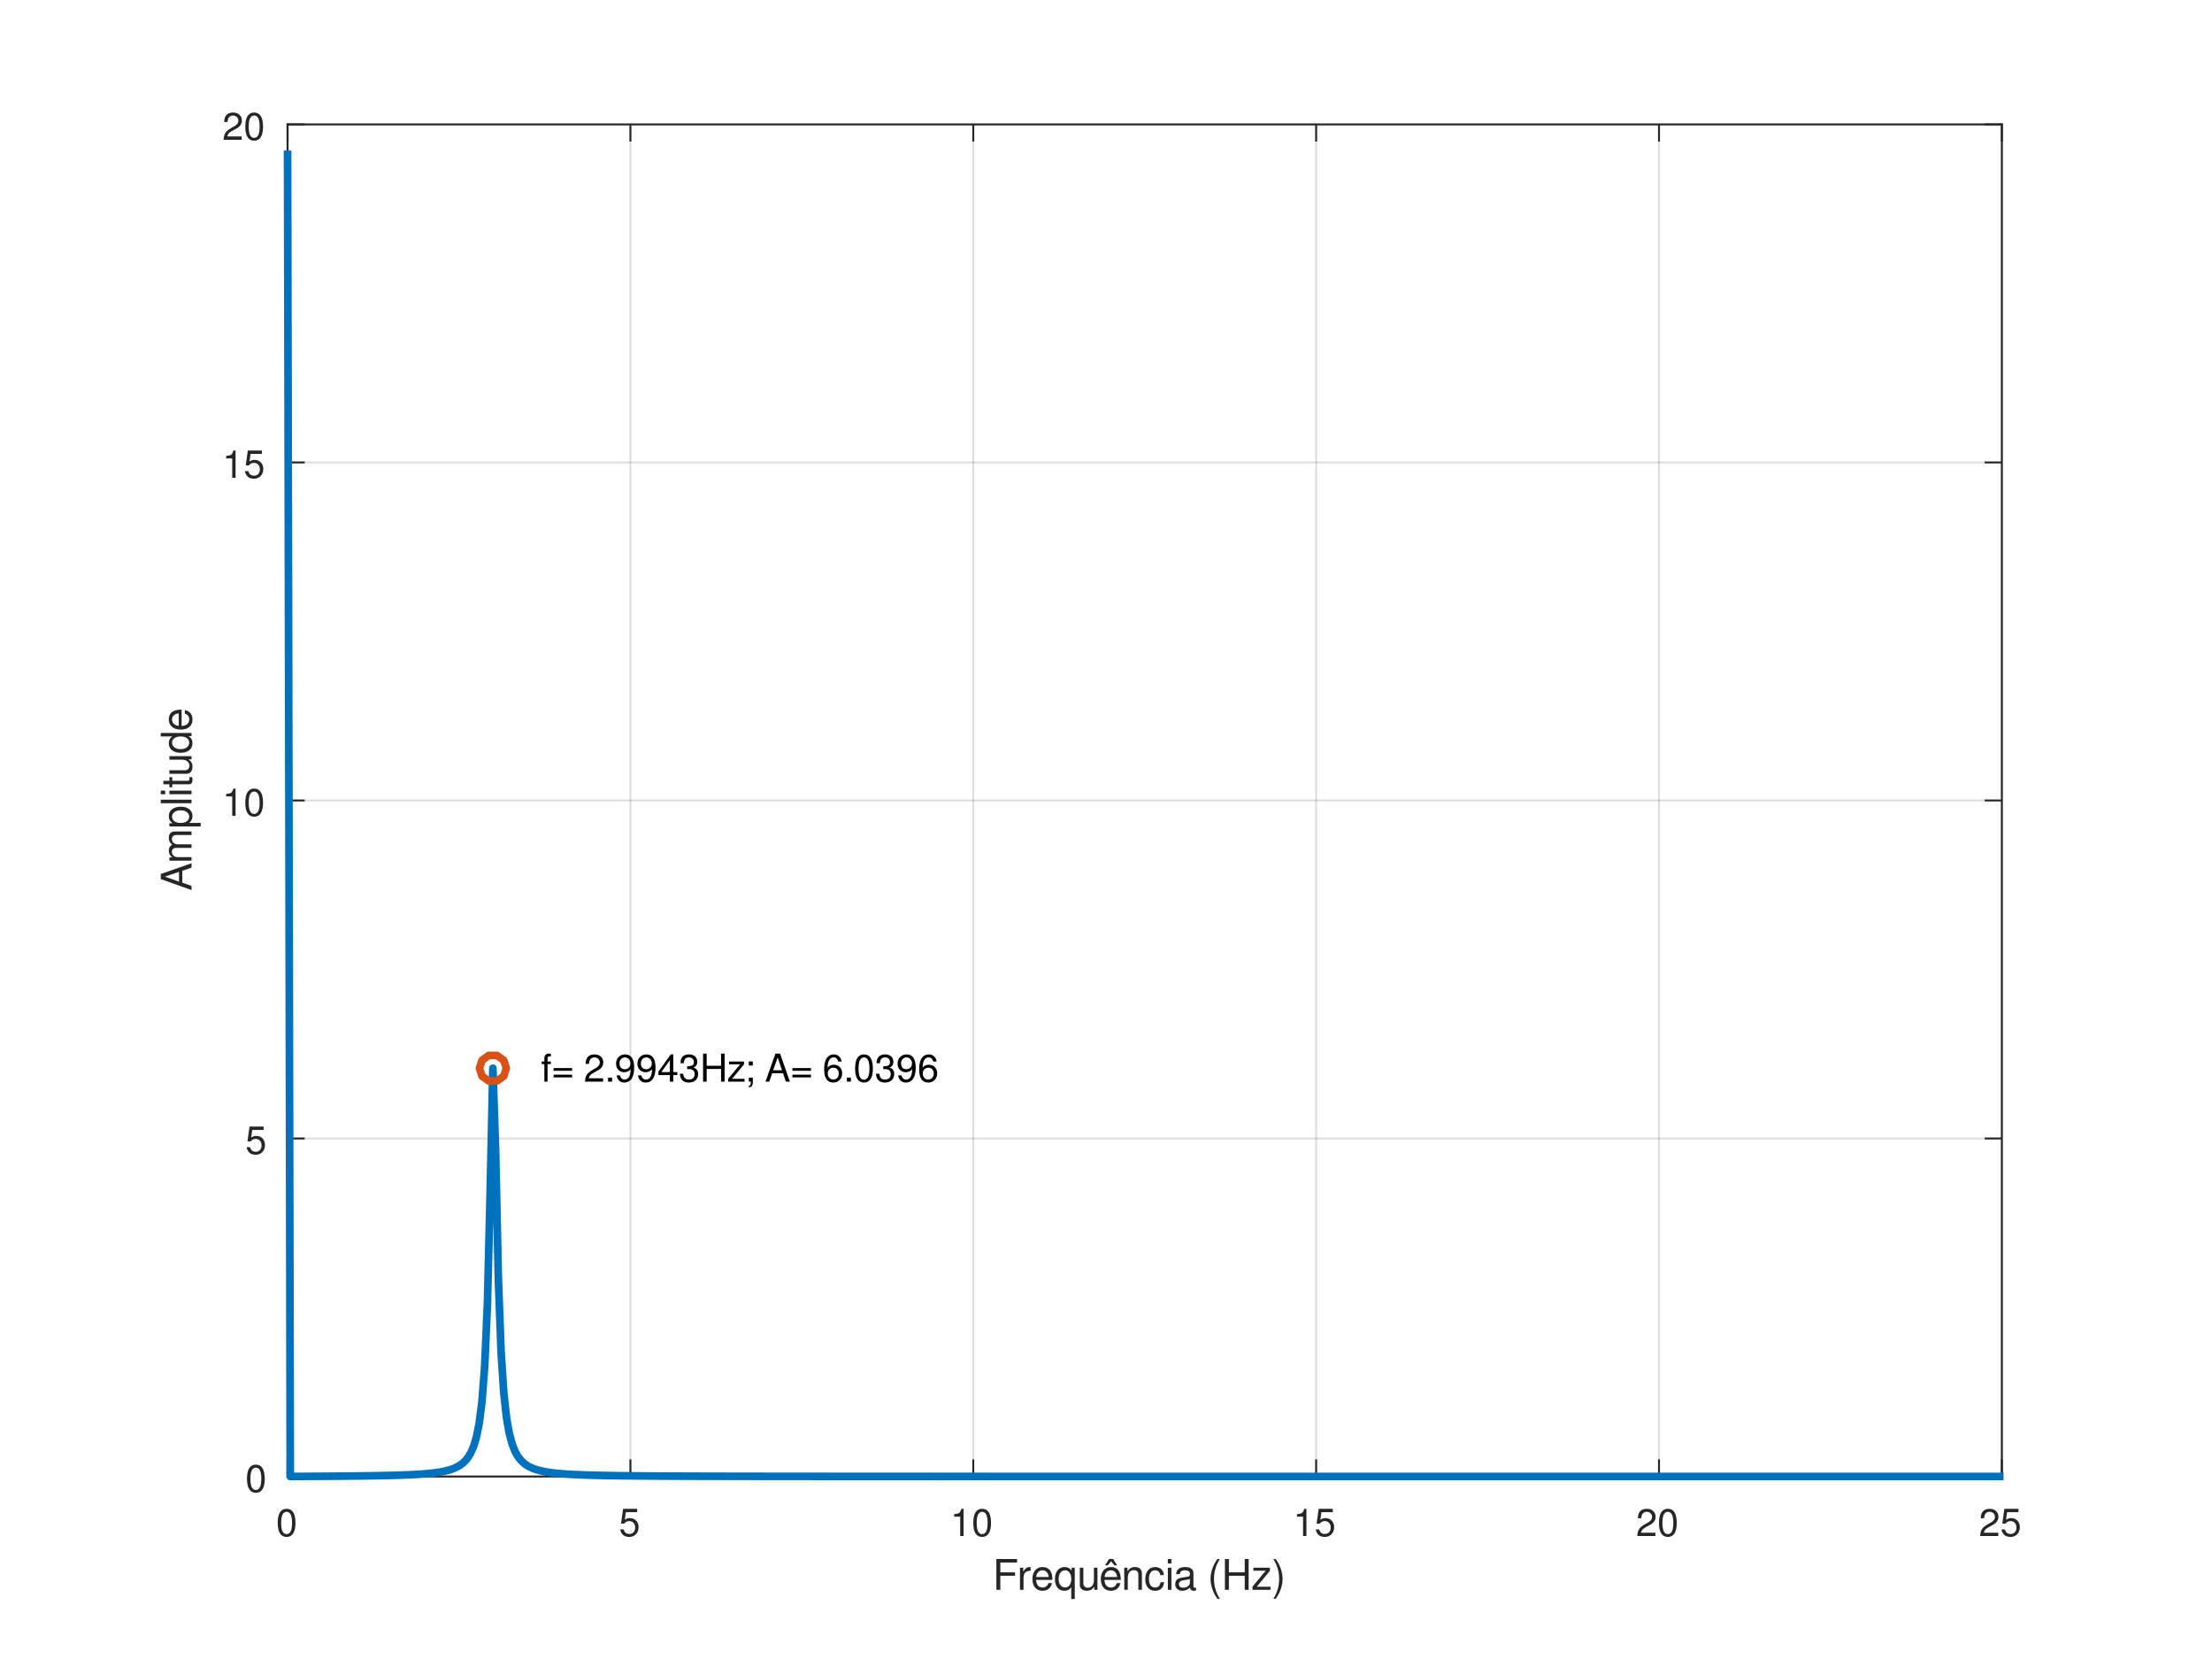
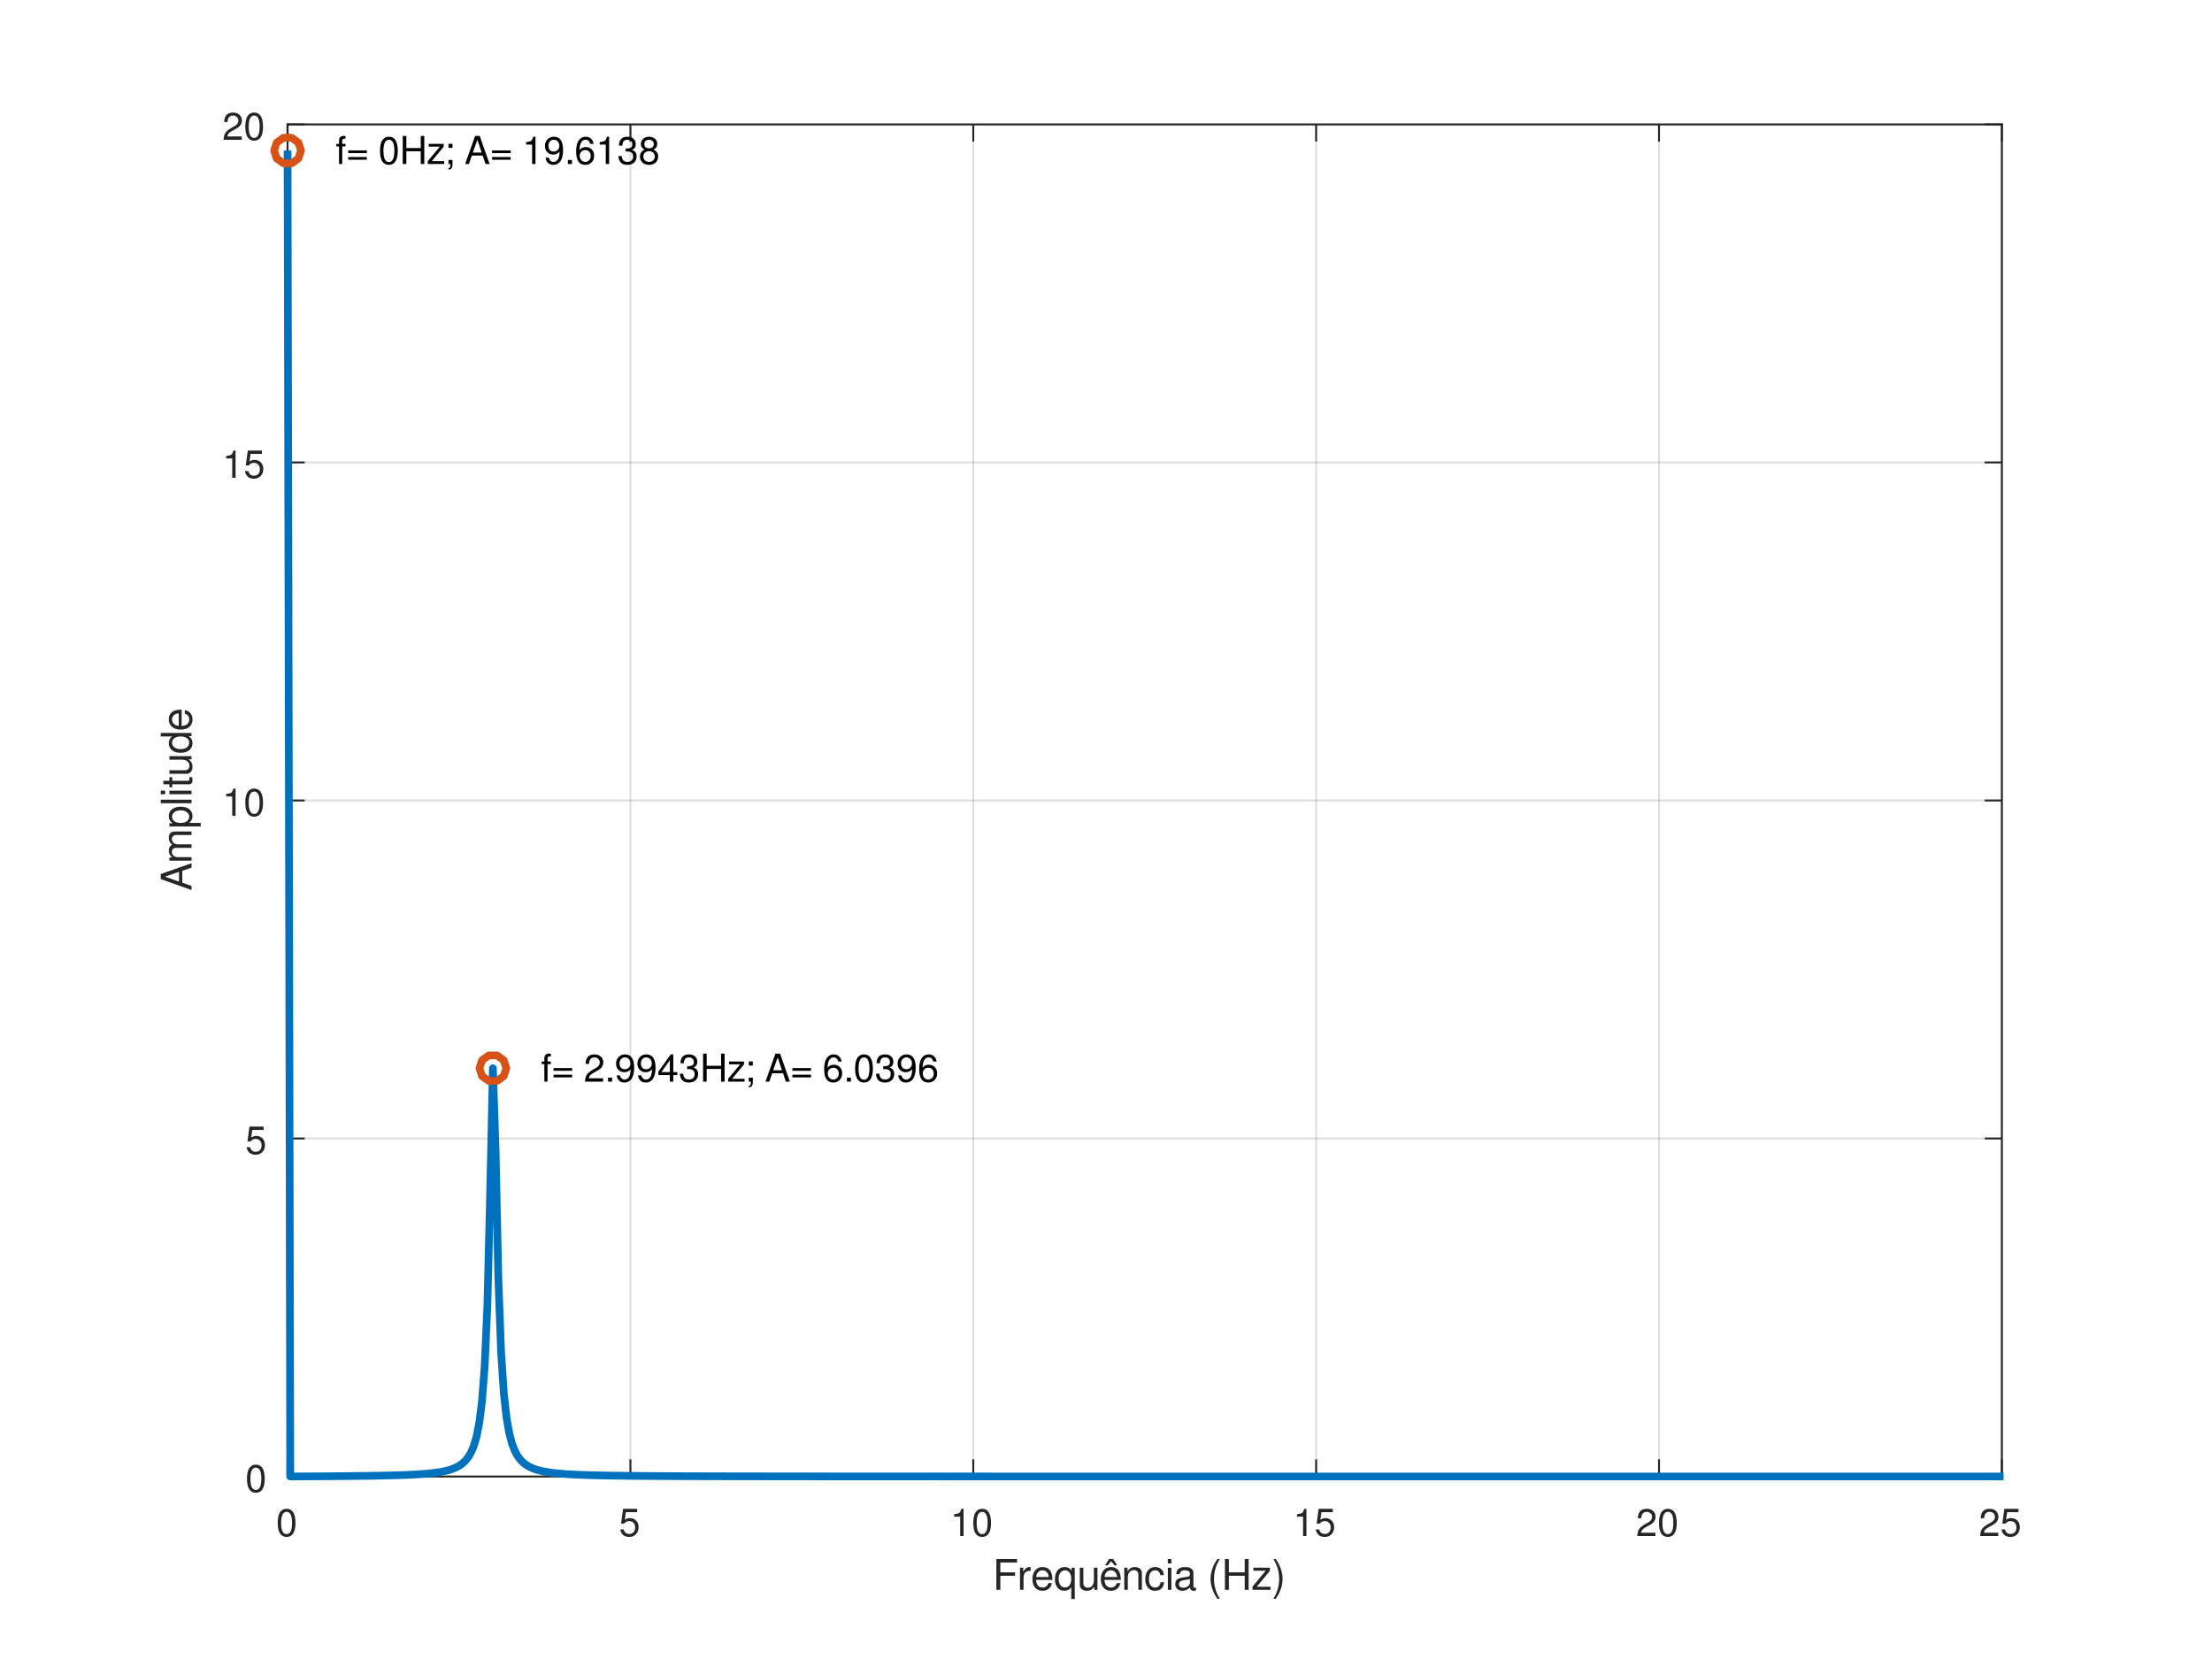
- <svg xmlns="http://www.w3.org/2000/svg" height="432pt" viewBox="0 0 576 432" width="576pt">
+ <svg xmlns="http://www.w3.org/2000/svg" height="432pt" width="576pt" viewBox="0 0 576 432">
  <defs />
-   <polygon fill="#ffffff" points="0,0 576,0 576,432 0,432" />
+   <polygon points="0,0 576,0 576,432 0,432" fill="#ffffff" />
  <g>
-     <polygon fill="#ffffff" shape-rendering="crispEdges" points="0,432 576,432 576,0 0,0" />
+     <polygon points="0,432 576,432 576,0 0,0" fill="#ffffff" shape-rendering="crispEdges" />
    <clipPath id="cp00576432">
      <polygon points="0,432 576,432 576,0 0,0" />
    </clipPath>
    <g clip-path="url(#cp00576432)">
-       <polygon fill="#ffffff" shape-rendering="crispEdges" points="74.88,384.48 521.28,384.48 521.28,32.4 74.88,32.4" />
-       <polyline stroke-opacity="0.15" fill="none" stroke-width="0.5" stroke-linecap="butt" stroke-linejoin="miter" stroke="#262626" points="74.88,384.48 74.88,32.4" stroke-dasharray="16,0" />
-       <polyline stroke-opacity="0.15" fill="none" stroke-width="0.5" stroke-linecap="butt" stroke-linejoin="miter" stroke="#262626" points="164.16,384.48 164.16,32.4" stroke-dasharray="16,0" />
-       <polyline stroke-opacity="0.15" fill="none" stroke-width="0.5" stroke-linecap="butt" stroke-linejoin="miter" stroke="#262626" points="253.44,384.48 253.44,32.4" stroke-dasharray="16,0" />
-       <polyline stroke-opacity="0.15" fill="none" stroke-width="0.5" stroke-linecap="butt" stroke-linejoin="miter" stroke="#262626" points="342.72,384.48 342.72,32.4" stroke-dasharray="16,0" />
-       <polyline stroke-opacity="0.15" fill="none" stroke-width="0.5" stroke-linecap="butt" stroke-linejoin="miter" stroke="#262626" points="432,384.48 432,32.4" stroke-dasharray="16,0" />
-       <polyline stroke-opacity="0.15" fill="none" stroke-width="0.5" stroke-linecap="butt" stroke-linejoin="miter" stroke="#262626" points="521.28,384.48 521.28,32.4" stroke-dasharray="16,0" />
-       <polyline fill="none" stroke-width="0.5" stroke-linecap="butt" stroke-linejoin="miter" stroke="#262626" points="74.88,384.48 74.88,380.015" />
-       <polyline fill="none" stroke-width="0.5" stroke-linecap="butt" stroke-linejoin="miter" stroke="#262626" points="74.88,32.4 74.88,36.865" />
-       <polyline fill="none" stroke-width="0.5" stroke-linecap="butt" stroke-linejoin="miter" stroke="#262626" points="164.16,384.48 164.16,380.015" />
-       <polyline fill="none" stroke-width="0.5" stroke-linecap="butt" stroke-linejoin="miter" stroke="#262626" points="164.16,32.4 164.16,36.865" />
-       <polyline fill="none" stroke-width="0.5" stroke-linecap="butt" stroke-linejoin="miter" stroke="#262626" points="253.44,384.48 253.44,380.015" />
-       <polyline fill="none" stroke-width="0.5" stroke-linecap="butt" stroke-linejoin="miter" stroke="#262626" points="253.44,32.4 253.44,36.865" />
-       <polyline fill="none" stroke-width="0.5" stroke-linecap="butt" stroke-linejoin="miter" stroke="#262626" points="342.72,384.48 342.72,380.015" />
-       <polyline fill="none" stroke-width="0.5" stroke-linecap="butt" stroke-linejoin="miter" stroke="#262626" points="342.72,32.4 342.72,36.865" />
-       <polyline fill="none" stroke-width="0.5" stroke-linecap="butt" stroke-linejoin="miter" stroke="#262626" points="432,384.48 432,380.015" />
-       <polyline fill="none" stroke-width="0.5" stroke-linecap="butt" stroke-linejoin="miter" stroke="#262626" points="432,32.4 432,36.865" />
-       <polyline fill="none" stroke-width="0.5" stroke-linecap="butt" stroke-linejoin="miter" stroke="#262626" points="521.28,384.48 521.28,380.015" />
-       <polyline fill="none" stroke-width="0.5" stroke-linecap="butt" stroke-linejoin="miter" stroke="#262626" points="521.28,32.4 521.28,36.865" />
-       <text font-size="10" font-family="FreeSans" font-style="normal" transform="translate(71.88,399.982) rotate(-0,3,-8)" font-weight="normal" xml:space="preserve">
-         <tspan x="0 " fill="rgb(38,38,38)" y="-0">0</tspan>
+       <polygon points="74.88,384.48 521.28,384.48 521.28,32.4 74.88,32.4" fill="#ffffff" shape-rendering="crispEdges" />
+       <polyline points="74.88,384.48 74.88,32.4" stroke-width="0.5" stroke-linejoin="miter" fill="none" stroke-dasharray="16,0" stroke="#262626" stroke-linecap="butt" stroke-opacity="0.15" />
+       <polyline points="164.16,384.48 164.16,32.4" stroke-width="0.5" stroke-linejoin="miter" fill="none" stroke-dasharray="16,0" stroke="#262626" stroke-linecap="butt" stroke-opacity="0.15" />
+       <polyline points="253.44,384.48 253.44,32.4" stroke-width="0.5" stroke-linejoin="miter" fill="none" stroke-dasharray="16,0" stroke="#262626" stroke-linecap="butt" stroke-opacity="0.15" />
+       <polyline points="342.72,384.48 342.72,32.4" stroke-width="0.5" stroke-linejoin="miter" fill="none" stroke-dasharray="16,0" stroke="#262626" stroke-linecap="butt" stroke-opacity="0.15" />
+       <polyline points="432,384.48 432,32.4" stroke-width="0.5" stroke-linejoin="miter" fill="none" stroke-dasharray="16,0" stroke="#262626" stroke-linecap="butt" stroke-opacity="0.15" />
+       <polyline points="521.28,384.48 521.28,32.4" stroke-width="0.5" stroke-linejoin="miter" fill="none" stroke-dasharray="16,0" stroke="#262626" stroke-linecap="butt" stroke-opacity="0.15" />
+       <polyline points="74.88,384.48 74.88,380.015" stroke-width="0.5" stroke-linejoin="miter" fill="none" stroke="#262626" stroke-linecap="butt" />
+       <polyline points="74.88,32.4 74.88,36.865" stroke-width="0.5" stroke-linejoin="miter" fill="none" stroke="#262626" stroke-linecap="butt" />
+       <polyline points="164.16,384.48 164.16,380.015" stroke-width="0.5" stroke-linejoin="miter" fill="none" stroke="#262626" stroke-linecap="butt" />
+       <polyline points="164.16,32.4 164.16,36.865" stroke-width="0.5" stroke-linejoin="miter" fill="none" stroke="#262626" stroke-linecap="butt" />
+       <polyline points="253.44,384.48 253.44,380.015" stroke-width="0.5" stroke-linejoin="miter" fill="none" stroke="#262626" stroke-linecap="butt" />
+       <polyline points="253.44,32.4 253.44,36.865" stroke-width="0.5" stroke-linejoin="miter" fill="none" stroke="#262626" stroke-linecap="butt" />
+       <polyline points="342.72,384.48 342.72,380.015" stroke-width="0.5" stroke-linejoin="miter" fill="none" stroke="#262626" stroke-linecap="butt" />
+       <polyline points="342.72,32.4 342.72,36.865" stroke-width="0.5" stroke-linejoin="miter" fill="none" stroke="#262626" stroke-linecap="butt" />
+       <polyline points="432,384.48 432,380.015" stroke-width="0.5" stroke-linejoin="miter" fill="none" stroke="#262626" stroke-linecap="butt" />
+       <polyline points="432,32.4 432,36.865" stroke-width="0.5" stroke-linejoin="miter" fill="none" stroke="#262626" stroke-linecap="butt" />
+       <polyline points="521.28,384.48 521.28,380.015" stroke-width="0.5" stroke-linejoin="miter" fill="none" stroke="#262626" stroke-linecap="butt" />
+       <polyline points="521.28,32.4 521.28,36.865" stroke-width="0.5" stroke-linejoin="miter" fill="none" stroke="#262626" stroke-linecap="butt" />
+       <text font-size="10" font-style="normal" font-weight="normal" xml:space="preserve" transform="translate(71.88,399.982) rotate(-0,3,-8)" font-family="FreeSans">
+         <tspan x="0 " y="-0" fill="rgb(38,38,38)">0</tspan>
      </text>
-       <text font-size="10" font-family="FreeSans" font-style="normal" transform="translate(161.16,399.982) rotate(-0,3,-8)" font-weight="normal" xml:space="preserve">
-         <tspan x="0 " fill="rgb(38,38,38)" y="-0">5</tspan>
+       <text font-size="10" font-style="normal" font-weight="normal" xml:space="preserve" transform="translate(161.16,399.982) rotate(-0,3,-8)" font-family="FreeSans">
+         <tspan x="0 " y="-0" fill="rgb(38,38,38)">5</tspan>
      </text>
-       <text font-size="10" font-family="FreeSans" font-style="normal" transform="translate(247.44,399.982) rotate(-0,6,-8)" font-weight="normal" xml:space="preserve">
-         <tspan x="0 6 " fill="rgb(38,38,38)" y="-0">10</tspan>
+       <text font-size="10" font-style="normal" font-weight="normal" xml:space="preserve" transform="translate(247.44,399.982) rotate(-0,6,-8)" font-family="FreeSans">
+         <tspan x="0 6 " y="-0" fill="rgb(38,38,38)">10</tspan>
      </text>
-       <text font-size="10" font-family="FreeSans" font-style="normal" transform="translate(336.72,399.982) rotate(-0,6,-8)" font-weight="normal" xml:space="preserve">
-         <tspan x="0 6 " fill="rgb(38,38,38)" y="-0">15</tspan>
+       <text font-size="10" font-style="normal" font-weight="normal" xml:space="preserve" transform="translate(336.72,399.982) rotate(-0,6,-8)" font-family="FreeSans">
+         <tspan x="0 6 " y="-0" fill="rgb(38,38,38)">15</tspan>
      </text>
-       <text font-size="10" font-family="FreeSans" font-style="normal" transform="translate(426,399.982) rotate(-0,6,-8)" font-weight="normal" xml:space="preserve">
-         <tspan x="0 6 " fill="rgb(38,38,38)" y="-0">20</tspan>
+       <text font-size="10" font-style="normal" font-weight="normal" xml:space="preserve" transform="translate(426,399.982) rotate(-0,6,-8)" font-family="FreeSans">
+         <tspan x="0 6 " y="-0" fill="rgb(38,38,38)">20</tspan>
      </text>
-       <text font-size="10" font-family="FreeSans" font-style="normal" transform="translate(515.28,399.982) rotate(-0,6,-8)" font-weight="normal" xml:space="preserve">
-         <tspan x="0 6 " fill="rgb(38,38,38)" y="-0">25</tspan>
+       <text font-size="10" font-style="normal" font-weight="normal" xml:space="preserve" transform="translate(515.28,399.982) rotate(-0,6,-8)" font-family="FreeSans">
+         <tspan x="0 6 " y="-0" fill="rgb(38,38,38)">25</tspan>
      </text>
-       <polyline stroke-opacity="0.15" fill="none" stroke-width="0.5" stroke-linecap="butt" stroke-linejoin="miter" stroke="#262626" points="74.88,384.48 521.28,384.48" stroke-dasharray="16,0" />
-       <polyline stroke-opacity="0.15" fill="none" stroke-width="0.5" stroke-linecap="butt" stroke-linejoin="miter" stroke="#262626" points="74.88,296.46 521.28,296.46" stroke-dasharray="16,0" />
-       <polyline stroke-opacity="0.15" fill="none" stroke-width="0.5" stroke-linecap="butt" stroke-linejoin="miter" stroke="#262626" points="74.88,208.44 521.28,208.44" stroke-dasharray="16,0" />
-       <polyline stroke-opacity="0.15" fill="none" stroke-width="0.5" stroke-linecap="butt" stroke-linejoin="miter" stroke="#262626" points="74.88,120.42 521.28,120.42" stroke-dasharray="16,0" />
-       <polyline stroke-opacity="0.15" fill="none" stroke-width="0.5" stroke-linecap="butt" stroke-linejoin="miter" stroke="#262626" points="74.88,32.4 521.28,32.4" stroke-dasharray="16,0" />
-       <polyline fill="none" stroke-width="0.5" stroke-linecap="butt" stroke-linejoin="miter" stroke="#262626" points="74.88,384.48 79.348,384.48" />
-       <polyline fill="none" stroke-width="0.5" stroke-linecap="butt" stroke-linejoin="miter" stroke="#262626" points="521.28,384.48 516.812,384.48" />
-       <polyline fill="none" stroke-width="0.5" stroke-linecap="butt" stroke-linejoin="miter" stroke="#262626" points="74.88,296.46 79.348,296.46" />
-       <polyline fill="none" stroke-width="0.5" stroke-linecap="butt" stroke-linejoin="miter" stroke="#262626" points="521.28,296.46 516.812,296.46" />
-       <polyline fill="none" stroke-width="0.5" stroke-linecap="butt" stroke-linejoin="miter" stroke="#262626" points="74.88,208.44 79.348,208.44" />
-       <polyline fill="none" stroke-width="0.5" stroke-linecap="butt" stroke-linejoin="miter" stroke="#262626" points="521.28,208.44 516.812,208.44" />
-       <polyline fill="none" stroke-width="0.5" stroke-linecap="butt" stroke-linejoin="miter" stroke="#262626" points="74.88,120.42 79.348,120.42" />
-       <polyline fill="none" stroke-width="0.5" stroke-linecap="butt" stroke-linejoin="miter" stroke="#262626" points="521.28,120.42 516.812,120.42" />
-       <polyline fill="none" stroke-width="0.5" stroke-linecap="butt" stroke-linejoin="miter" stroke="#262626" points="74.88,32.4 79.348,32.4" />
-       <polyline fill="none" stroke-width="0.5" stroke-linecap="butt" stroke-linejoin="miter" stroke="#262626" points="521.28,32.4 516.812,32.4" />
-       <text font-size="10" font-family="FreeSans" font-style="normal" transform="translate(63.8755,388.48) rotate(-0,6,-4)" font-weight="normal" xml:space="preserve">
-         <tspan x="0 " fill="rgb(38,38,38)" y="-0">0</tspan>
+       <polyline points="74.88,384.48 521.28,384.48" stroke-width="0.5" stroke-linejoin="miter" fill="none" stroke-dasharray="16,0" stroke="#262626" stroke-linecap="butt" stroke-opacity="0.15" />
+       <polyline points="74.88,296.46 521.28,296.46" stroke-width="0.5" stroke-linejoin="miter" fill="none" stroke-dasharray="16,0" stroke="#262626" stroke-linecap="butt" stroke-opacity="0.15" />
+       <polyline points="74.88,208.44 521.28,208.44" stroke-width="0.5" stroke-linejoin="miter" fill="none" stroke-dasharray="16,0" stroke="#262626" stroke-linecap="butt" stroke-opacity="0.15" />
+       <polyline points="74.88,120.42 521.28,120.42" stroke-width="0.5" stroke-linejoin="miter" fill="none" stroke-dasharray="16,0" stroke="#262626" stroke-linecap="butt" stroke-opacity="0.15" />
+       <polyline points="74.88,32.4 521.28,32.4" stroke-width="0.5" stroke-linejoin="miter" fill="none" stroke-dasharray="16,0" stroke="#262626" stroke-linecap="butt" stroke-opacity="0.15" />
+       <polyline points="74.88,384.48 79.348,384.48" stroke-width="0.5" stroke-linejoin="miter" fill="none" stroke="#262626" stroke-linecap="butt" />
+       <polyline points="521.28,384.48 516.812,384.48" stroke-width="0.5" stroke-linejoin="miter" fill="none" stroke="#262626" stroke-linecap="butt" />
+       <polyline points="74.88,296.46 79.348,296.46" stroke-width="0.5" stroke-linejoin="miter" fill="none" stroke="#262626" stroke-linecap="butt" />
+       <polyline points="521.28,296.46 516.812,296.46" stroke-width="0.5" stroke-linejoin="miter" fill="none" stroke="#262626" stroke-linecap="butt" />
+       <polyline points="74.88,208.44 79.348,208.44" stroke-width="0.5" stroke-linejoin="miter" fill="none" stroke="#262626" stroke-linecap="butt" />
+       <polyline points="521.28,208.44 516.812,208.44" stroke-width="0.5" stroke-linejoin="miter" fill="none" stroke="#262626" stroke-linecap="butt" />
+       <polyline points="74.88,120.42 79.348,120.42" stroke-width="0.5" stroke-linejoin="miter" fill="none" stroke="#262626" stroke-linecap="butt" />
+       <polyline points="521.28,120.42 516.812,120.42" stroke-width="0.5" stroke-linejoin="miter" fill="none" stroke="#262626" stroke-linecap="butt" />
+       <polyline points="74.88,32.4 79.348,32.4" stroke-width="0.5" stroke-linejoin="miter" fill="none" stroke="#262626" stroke-linecap="butt" />
+       <polyline points="521.28,32.4 516.812,32.4" stroke-width="0.5" stroke-linejoin="miter" fill="none" stroke="#262626" stroke-linecap="butt" />
+       <text font-size="10" font-style="normal" font-weight="normal" xml:space="preserve" transform="translate(63.8755,388.48) rotate(-0,6,-4)" font-family="FreeSans">
+         <tspan x="0 " y="-0" fill="rgb(38,38,38)">0</tspan>
      </text>
-       <text font-size="10" font-family="FreeSans" font-style="normal" transform="translate(63.8755,300.46) rotate(-0,6,-4)" font-weight="normal" xml:space="preserve">
-         <tspan x="0 " fill="rgb(38,38,38)" y="-0">5</tspan>
+       <text font-size="10" font-style="normal" font-weight="normal" xml:space="preserve" transform="translate(63.8755,300.46) rotate(-0,6,-4)" font-family="FreeSans">
+         <tspan x="0 " y="-0" fill="rgb(38,38,38)">5</tspan>
      </text>
-       <text font-size="10" font-family="FreeSans" font-style="normal" transform="translate(57.8755,212.44) rotate(-0,12,-4)" font-weight="normal" xml:space="preserve">
-         <tspan x="0 6 " fill="rgb(38,38,38)" y="-0">10</tspan>
+       <text font-size="10" font-style="normal" font-weight="normal" xml:space="preserve" transform="translate(57.8755,212.44) rotate(-0,12,-4)" font-family="FreeSans">
+         <tspan x="0 6 " y="-0" fill="rgb(38,38,38)">10</tspan>
      </text>
-       <text font-size="10" font-family="FreeSans" font-style="normal" transform="translate(57.8755,124.42) rotate(-0,12,-4)" font-weight="normal" xml:space="preserve">
-         <tspan x="0 6 " fill="rgb(38,38,38)" y="-0">15</tspan>
+       <text font-size="10" font-style="normal" font-weight="normal" xml:space="preserve" transform="translate(57.8755,124.42) rotate(-0,12,-4)" font-family="FreeSans">
+         <tspan x="0 6 " y="-0" fill="rgb(38,38,38)">15</tspan>
      </text>
-       <text font-size="10" font-family="FreeSans" font-style="normal" transform="translate(57.8755,36.4) rotate(-0,12,-4)" font-weight="normal" xml:space="preserve">
-         <tspan x="0 6 " fill="rgb(38,38,38)" y="-0">20</tspan>
+       <text font-size="10" font-style="normal" font-weight="normal" xml:space="preserve" transform="translate(57.8755,36.4) rotate(-0,12,-4)" font-family="FreeSans">
+         <tspan x="0 6 " y="-0" fill="rgb(38,38,38)">20</tspan>
      </text>
-       <polyline fill="none" stroke-width="0.5" stroke-linecap="square" stroke-linejoin="miter" stroke="#262626" points="74.88,384.48 521.28,384.48" stroke-dasharray="16,0" />
-       <polyline fill="none" stroke-width="0.5" stroke-linecap="square" stroke-linejoin="miter" stroke="#262626" points="74.88,32.4 521.28,32.4" stroke-dasharray="16,0" />
-       <polyline fill="none" stroke-width="0.5" stroke-linecap="square" stroke-linejoin="miter" stroke="#262626" points="74.88,384.48 74.88,32.4" stroke-dasharray="16,0" />
-       <polyline fill="none" stroke-width="0.5" stroke-linecap="square" stroke-linejoin="miter" stroke="#262626" points="521.28,384.48 521.28,32.4" stroke-dasharray="16,0" />
-       <text font-size="11" font-family="FreeSans" font-style="normal" transform="translate(258.58,416.982) rotate(-0,39.5,-12)" font-weight="normal" xml:space="preserve">
-         <tspan x="0 7 11 17 23 29 35 41 47 49 55 58 62 70 75 " fill="rgb(38,38,38)" y="-3">Frequência (Hz)</tspan>
+       <polyline points="74.88,384.48 521.28,384.48" stroke-width="0.5" stroke-linejoin="miter" fill="none" stroke-dasharray="16,0" stroke="#262626" stroke-linecap="square" />
+       <polyline points="74.88,32.4 521.28,32.4" stroke-width="0.5" stroke-linejoin="miter" fill="none" stroke-dasharray="16,0" stroke="#262626" stroke-linecap="square" />
+       <polyline points="74.88,384.48 74.88,32.4" stroke-width="0.5" stroke-linejoin="miter" fill="none" stroke-dasharray="16,0" stroke="#262626" stroke-linecap="square" />
+       <polyline points="521.28,384.48 521.28,32.4" stroke-width="0.5" stroke-linejoin="miter" fill="none" stroke-dasharray="16,0" stroke="#262626" stroke-linecap="square" />
+       <text font-size="11" font-style="normal" font-weight="normal" xml:space="preserve" transform="translate(258.58,416.982) rotate(-0,39.5,-12)" font-family="FreeSans">
+         <tspan x="0 7 11 17 23 29 35 41 47 49 55 58 62 70 75 " y="-3" fill="rgb(38,38,38)">Frequência (Hz)</tspan>
      </text>
-       <text font-size="11" font-family="FreeSans" font-style="normal" transform="translate(29.3755,208.44) rotate(-90,23.5,0)" font-weight="normal" xml:space="preserve">
-         <tspan x="0 7 16 22 24 26 29 35 41 " fill="rgb(38,38,38)" y="-3">Amplitude</tspan>
+       <text font-size="11" font-style="normal" font-weight="normal" xml:space="preserve" transform="translate(29.3755,208.44) rotate(-90,23.5,0)" font-family="FreeSans">
+         <tspan x="0 7 16 22 24 26 29 35 41 " y="-3" fill="rgb(38,38,38)">Amplitude</tspan>
      </text>
-       <polyline fill="none" stroke-width="2" stroke-linecap="butt" stroke-linejoin="round" stroke="#0071bc" points="74.88,39.199 75.593,384.47 76.306,384.468 77.019,384.465 77.731,384.461 78.444,384.457 79.157,384.453 79.87,384.448 80.583,384.444 81.296,384.439 82.009,384.435 82.722,384.43 83.434,384.425 84.147,384.42 84.86,384.415 85.573,384.41 86.286,384.404 86.999,384.398 87.712,384.392 88.424,384.386 89.137,384.38 89.85,384.373 90.563,384.367 91.276,384.359 91.989,384.352 92.702,384.344 93.415,384.336 94.127,384.327 94.84,384.318 95.553,384.308 96.266,384.297 96.979,384.286 97.692,384.275 98.405,384.262 99.118,384.249 99.831,384.235 100.543,384.219 101.256,384.203 101.969,384.185 102.682,384.166 103.395,384.146 104.108,384.123 104.821,384.099 105.533,384.072 106.246,384.043 106.959,384.011 107.672,383.976 108.385,383.937 109.098,383.894 109.811,383.846 110.524,383.792 111.236,383.732 111.949,383.663 112.662,383.586 113.375,383.498 114.088,383.396 114.801,383.279 115.514,383.142 116.227,382.981 116.939,382.791 117.652,382.564 118.365,382.288 119.078,381.951 119.791,381.532 120.504,381.004 121.217,380.324 121.929,379.432 122.642,378.231 123.355,376.567 124.068,374.183 124.781,370.625 125.494,365.057 126.207,355.849 126.92,339.687 127.632,310.709 128.345,278.159 129.058,299.695 129.771,332.907 130.484,352.086 131.197,362.851 131.91,369.251 132.623,373.28 133.335,375.946 134.048,377.786 134.761,379.102 135.474,380.072 136.187,380.806 136.9,381.374 137.613,381.821 138.326,382.18 139.038,382.472 139.751,382.712 140.464,382.912 141.177,383.08 141.89,383.223 142.603,383.345 143.316,383.451 144.029,383.543 144.741,383.623 145.454,383.693 146.167,383.755 146.88,383.81 147.593,383.86 148.306,383.904 149.019,383.943 149.731,383.979 150.444,384.011 151.157,384.041 151.87,384.067 152.583,384.092 153.296,384.114 154.009,384.135 154.722,384.154 155.434,384.171 156.147,384.187 156.86,384.202 157.573,384.216 158.286,384.229 158.999,384.241 159.712,384.252 160.425,384.262 161.137,384.272 161.85,384.281 162.563,384.289 163.276,384.297 163.989,384.305 164.702,384.312 165.415,384.319 166.128,384.325 166.84,384.331 167.553,384.337 168.266,384.342 168.979,384.347 169.692,384.352 170.405,384.356 171.118,384.361 171.83,384.365 172.543,384.368 173.256,384.372 173.969,384.376 174.682,384.379 175.395,384.382 176.108,384.385 176.821,384.388 177.533,384.391 178.246,384.394 178.959,384.396 179.672,384.399 180.385,384.401 181.098,384.403 181.811,384.406 182.524,384.408 183.236,384.41 183.949,384.412 184.662,384.413 185.375,384.415 186.088,384.417 186.801,384.419 187.514,384.42 188.227,384.422 188.939,384.423 189.652,384.425 190.365,384.426 191.078,384.427 191.791,384.429 192.504,384.43 193.217,384.431 193.93,384.432 194.642,384.433 195.355,384.434 196.068,384.435 196.781,384.436 197.494,384.437 198.207,384.438 198.92,384.439 199.632,384.44 200.345,384.441 201.058,384.442 201.771,384.443 202.484,384.443 203.197,384.444 203.91,384.445 204.623,384.446 205.335,384.446 206.048,384.447 206.761,384.448 207.474,384.448 208.187,384.449 208.9,384.45 209.613,384.45 210.326,384.451 211.038,384.451 211.751,384.452 212.464,384.452 213.177,384.453 213.89,384.453 214.603,384.454 215.316,384.454 216.029,384.455 216.741,384.455 217.454,384.456 218.167,384.456 218.88,384.456 219.593,384.457 220.306,384.457 221.019,384.458 221.731,384.458 222.444,384.458 223.157,384.459 223.87,384.459 224.583,384.459 225.296,384.46 226.009,384.46 226.722,384.46 227.434,384.461 228.147,384.461 228.86,384.461 229.573,384.462 230.286,384.462 230.999,384.462 231.712,384.463 232.425,384.463 233.137,384.463 233.85,384.463 234.563,384.464 235.276,384.464 235.989,384.464 236.702,384.464 237.415,384.465 238.128,384.465 238.84,384.465 239.553,384.465 240.266,384.465 240.979,384.466 241.692,384.466 242.405,384.466 243.118,384.466 243.83,384.466 244.543,384.467 245.256,384.467 245.969,384.467 246.682,384.467 247.395,384.467 248.108,384.467 248.821,384.468 249.533,384.468 250.246,384.468 250.959,384.468 251.672,384.468 252.385,384.468 253.098,384.469 253.811,384.469 254.524,384.469 255.236,384.469 255.949,384.469 256.662,384.469 257.375,384.469 258.088,384.47 258.801,384.47 259.514,384.47 260.227,384.47 260.939,384.47 261.652,384.47 262.365,384.47 263.078,384.47 263.791,384.471 264.504,384.471 265.217,384.471 265.93,384.471 266.642,384.471 267.355,384.471 268.068,384.471 268.781,384.471 269.494,384.471 270.207,384.471 270.92,384.472 271.632,384.472 272.345,384.472 273.058,384.472 273.771,384.472 274.484,384.472 275.197,384.472 275.91,384.472 276.623,384.472 277.335,384.472 278.048,384.472 278.761,384.473 279.474,384.473 280.187,384.473 280.9,384.473 281.613,384.473 282.326,384.473 283.038,384.473 283.751,384.473 284.464,384.473 285.177,384.473 285.89,384.473 286.603,384.473 287.316,384.473 288.029,384.474 288.741,384.474 289.454,384.474 290.167,384.474 290.88,384.474 291.593,384.474 292.306,384.474 293.019,384.474 293.731,384.474 294.444,384.474 295.157,384.474 295.87,384.474 296.583,384.474 297.296,384.474 298.009,384.474 298.722,384.474 299.434,384.474 300.147,384.475 300.86,384.475 301.573,384.475 302.286,384.475 302.999,384.475 303.712,384.475 304.425,384.475 305.137,384.475 305.85,384.475 306.563,384.475 307.276,384.475 307.989,384.475 308.702,384.475 309.415,384.475 310.128,384.475 310.84,384.475 311.553,384.475 312.266,384.475 312.979,384.475 313.692,384.475 314.405,384.475 315.118,384.475 315.83,384.476 316.543,384.476 317.256,384.476 317.969,384.476 318.682,384.476 319.395,384.476 320.108,384.476 320.821,384.476 321.533,384.476 322.246,384.476 322.959,384.476 323.672,384.476 324.385,384.476 325.098,384.476 325.811,384.476 326.524,384.476 327.236,384.476 327.949,384.476 328.662,384.476 329.375,384.476 330.088,384.476 330.801,384.476 331.514,384.476 332.227,384.476 332.939,384.476 333.652,384.476 334.365,384.476 335.078,384.476 335.791,384.476 336.504,384.477 337.217,384.477 337.929,384.477 338.642,384.477 339.355,384.477 340.068,384.477 340.781,384.477 341.494,384.477 342.207,384.477 342.92,384.477 343.632,384.477 344.345,384.477 345.058,384.477 345.771,384.477 346.484,384.477 347.197,384.477 347.91,384.477 348.623,384.477 349.335,384.477 350.048,384.477 350.761,384.477 351.474,384.477 352.187,384.477 352.9,384.477 353.613,384.477 354.326,384.477 355.038,384.477 355.751,384.477 356.464,384.477 357.177,384.477 357.89,384.477 358.603,384.477 359.316,384.477 360.028,384.477 360.741,384.477 361.454,384.477 362.167,384.477 362.88,384.477 363.593,384.477 364.306,384.477 365.019,384.477 365.731,384.477 366.444,384.477 367.157,384.477 367.87,384.477 368.583,384.477 369.296,384.478 370.009,384.478 370.722,384.478 371.434,384.478 372.147,384.478 372.86,384.478 373.573,384.478 374.286,384.478 374.999,384.478 375.712,384.478 376.425,384.478 377.137,384.478 377.85,384.478 378.563,384.478 379.276,384.478 379.989,384.478 380.702,384.478 381.415,384.478 382.128,384.478 382.84,384.478 383.553,384.478 384.266,384.478 384.979,384.478 385.692,384.478 386.405,384.478 387.118,384.478 387.83,384.478 388.543,384.478 389.256,384.478 389.969,384.478 390.682,384.478 391.395,384.478 392.108,384.478 392.821,384.478 393.533,384.478 394.246,384.478 394.959,384.478 395.672,384.478 396.385,384.478 397.098,384.478 397.811,384.478 398.524,384.478 399.236,384.478 399.949,384.478 400.662,384.478 401.375,384.478 402.088,384.478 402.801,384.478 403.514,384.478 404.227,384.478 404.939,384.478 405.652,384.478 406.365,384.478 407.078,384.478 407.791,384.478 408.504,384.478 409.217,384.478 409.929,384.478 410.642,384.478 411.355,384.478 412.068,384.478 412.781,384.478 413.494,384.478 414.207,384.478 414.92,384.478 415.632,384.478 416.345,384.478 417.058,384.478 417.771,384.478 418.484,384.478 419.197,384.478 419.91,384.478 420.623,384.478 421.335,384.478 422.048,384.478 422.761,384.478 423.474,384.478 424.187,384.478 424.9,384.478 425.613,384.478 426.326,384.478 427.038,384.478 427.751,384.478 428.464,384.478 429.177,384.478 429.89,384.479 430.603,384.479 431.316,384.479 432.028,384.479 432.741,384.479 433.454,384.479 434.167,384.479 434.88,384.479 435.593,384.479 436.306,384.479 437.019,384.479 437.731,384.479 438.444,384.479 439.157,384.479 439.87,384.479 440.583,384.479 441.296,384.479 442.009,384.479 442.722,384.479 443.434,384.479 444.147,384.479 444.86,384.479 445.573,384.479 446.286,384.479 446.999,384.479 447.712,384.479 448.425,384.479 449.137,384.479 449.85,384.479 450.563,384.479 451.276,384.479 451.989,384.479 452.702,384.479 453.415,384.479 454.128,384.479 454.84,384.479 455.553,384.479 456.266,384.479 456.979,384.479 457.692,384.479 458.405,384.479 459.118,384.479 459.83,384.479 460.543,384.479 461.256,384.479 461.969,384.479 462.682,384.479 463.395,384.479 464.108,384.479 464.821,384.479 465.533,384.479 466.246,384.479 466.959,384.479 467.672,384.479 468.385,384.479 469.098,384.479 469.811,384.479 470.524,384.479 471.236,384.479 471.949,384.479 472.662,384.479 473.375,384.479 474.088,384.479 474.801,384.479 475.514,384.479 476.227,384.479 476.939,384.479 477.652,384.479 478.365,384.479 479.078,384.479 479.791,384.479 480.504,384.479 481.217,384.479 481.929,384.479 482.642,384.479 483.355,384.479 484.068,384.479 484.781,384.479 485.494,384.479 486.207,384.479 486.92,384.479 487.632,384.479 488.345,384.479 489.058,384.479 489.771,384.479 490.484,384.479 491.197,384.479 491.91,384.479 492.623,384.479 493.335,384.479 494.048,384.479 494.761,384.479 495.474,384.479 496.187,384.479 496.9,384.479 497.613,384.479 498.326,384.479 499.038,384.479 499.751,384.479 500.464,384.479 501.177,384.479 501.89,384.479 502.603,384.479 503.316,384.479 504.029,384.479 504.741,384.479 505.454,384.479 506.167,384.479 506.88,384.479 507.593,384.479 508.306,384.479 509.019,384.479 509.731,384.479 510.444,384.479 511.157,384.479 511.87,384.479 512.583,384.479 513.296,384.479 514.009,384.479 514.722,384.479 515.434,384.479 516.147,384.479 516.86,384.479 517.573,384.479 518.286,384.479 518.999,384.479 519.712,384.479 520.424,384.479 521.137,384.479 521.726,384.479" />
-       <polyline fill="none" stroke-width="2" stroke-linecap="round" stroke-linejoin="round" stroke="#d85218" points="131.845,278.159 131.177,280.216 129.427,281.488 127.264,281.488 125.514,280.216 124.845,278.159 125.514,276.102 127.264,274.83 129.427,274.83 131.177,276.102 131.845,278.159" />
-       <text font-size="10" font-family="FreeSans" font-style="normal" transform="translate(140.845,283.659) rotate(-0,-0,-5.5)" font-weight="normal" xml:space="preserve">
-         <tspan x="0 3 9 12 18 21 27 33 39 45 52 57 60 63 70 76 79 85 88 94 100 106 " fill="rgb(0,0,0)" y="-2">f= 2.9943Hz; A= 6.0396</tspan>
+       <polyline points="74.88,39.199 75.593,384.47 76.306,384.468 77.019,384.465 77.731,384.461 78.444,384.457 79.157,384.453 79.87,384.448 80.583,384.444 81.296,384.439 82.009,384.435 82.722,384.43 83.434,384.425 84.147,384.42 84.86,384.415 85.573,384.41 86.286,384.404 86.999,384.398 87.712,384.392 88.424,384.386 89.137,384.38 89.85,384.373 90.563,384.367 91.276,384.359 91.989,384.352 92.702,384.344 93.415,384.336 94.127,384.327 94.84,384.318 95.553,384.308 96.266,384.297 96.979,384.286 97.692,384.275 98.405,384.262 99.118,384.249 99.831,384.235 100.543,384.219 101.256,384.203 101.969,384.185 102.682,384.166 103.395,384.146 104.108,384.123 104.821,384.099 105.533,384.072 106.246,384.043 106.959,384.011 107.672,383.976 108.385,383.937 109.098,383.894 109.811,383.846 110.524,383.792 111.236,383.732 111.949,383.663 112.662,383.586 113.375,383.498 114.088,383.396 114.801,383.279 115.514,383.142 116.227,382.981 116.939,382.791 117.652,382.564 118.365,382.288 119.078,381.951 119.791,381.532 120.504,381.004 121.217,380.324 121.929,379.432 122.642,378.231 123.355,376.567 124.068,374.183 124.781,370.625 125.494,365.057 126.207,355.849 126.92,339.687 127.632,310.709 128.345,278.159 129.058,299.695 129.771,332.907 130.484,352.086 131.197,362.851 131.91,369.251 132.623,373.28 133.335,375.946 134.048,377.786 134.761,379.102 135.474,380.072 136.187,380.806 136.9,381.374 137.613,381.821 138.326,382.18 139.038,382.472 139.751,382.712 140.464,382.912 141.177,383.08 141.89,383.223 142.603,383.345 143.316,383.451 144.029,383.543 144.741,383.623 145.454,383.693 146.167,383.755 146.88,383.81 147.593,383.86 148.306,383.904 149.019,383.943 149.731,383.979 150.444,384.011 151.157,384.041 151.87,384.067 152.583,384.092 153.296,384.114 154.009,384.135 154.722,384.154 155.434,384.171 156.147,384.187 156.86,384.202 157.573,384.216 158.286,384.229 158.999,384.241 159.712,384.252 160.425,384.262 161.137,384.272 161.85,384.281 162.563,384.289 163.276,384.297 163.989,384.305 164.702,384.312 165.415,384.319 166.128,384.325 166.84,384.331 167.553,384.337 168.266,384.342 168.979,384.347 169.692,384.352 170.405,384.356 171.118,384.361 171.83,384.365 172.543,384.368 173.256,384.372 173.969,384.376 174.682,384.379 175.395,384.382 176.108,384.385 176.821,384.388 177.533,384.391 178.246,384.394 178.959,384.396 179.672,384.399 180.385,384.401 181.098,384.403 181.811,384.406 182.524,384.408 183.236,384.41 183.949,384.412 184.662,384.413 185.375,384.415 186.088,384.417 186.801,384.419 187.514,384.42 188.227,384.422 188.939,384.423 189.652,384.425 190.365,384.426 191.078,384.427 191.791,384.429 192.504,384.43 193.217,384.431 193.93,384.432 194.642,384.433 195.355,384.434 196.068,384.435 196.781,384.436 197.494,384.437 198.207,384.438 198.92,384.439 199.632,384.44 200.345,384.441 201.058,384.442 201.771,384.443 202.484,384.443 203.197,384.444 203.91,384.445 204.623,384.446 205.335,384.446 206.048,384.447 206.761,384.448 207.474,384.448 208.187,384.449 208.9,384.45 209.613,384.45 210.326,384.451 211.038,384.451 211.751,384.452 212.464,384.452 213.177,384.453 213.89,384.453 214.603,384.454 215.316,384.454 216.029,384.455 216.741,384.455 217.454,384.456 218.167,384.456 218.88,384.456 219.593,384.457 220.306,384.457 221.019,384.458 221.731,384.458 222.444,384.458 223.157,384.459 223.87,384.459 224.583,384.459 225.296,384.46 226.009,384.46 226.722,384.46 227.434,384.461 228.147,384.461 228.86,384.461 229.573,384.462 230.286,384.462 230.999,384.462 231.712,384.463 232.425,384.463 233.137,384.463 233.85,384.463 234.563,384.464 235.276,384.464 235.989,384.464 236.702,384.464 237.415,384.465 238.128,384.465 238.84,384.465 239.553,384.465 240.266,384.465 240.979,384.466 241.692,384.466 242.405,384.466 243.118,384.466 243.83,384.466 244.543,384.467 245.256,384.467 245.969,384.467 246.682,384.467 247.395,384.467 248.108,384.467 248.821,384.468 249.533,384.468 250.246,384.468 250.959,384.468 251.672,384.468 252.385,384.468 253.098,384.469 253.811,384.469 254.524,384.469 255.236,384.469 255.949,384.469 256.662,384.469 257.375,384.469 258.088,384.47 258.801,384.47 259.514,384.47 260.227,384.47 260.939,384.47 261.652,384.47 262.365,384.47 263.078,384.47 263.791,384.471 264.504,384.471 265.217,384.471 265.93,384.471 266.642,384.471 267.355,384.471 268.068,384.471 268.781,384.471 269.494,384.471 270.207,384.471 270.92,384.472 271.632,384.472 272.345,384.472 273.058,384.472 273.771,384.472 274.484,384.472 275.197,384.472 275.91,384.472 276.623,384.472 277.335,384.472 278.048,384.472 278.761,384.473 279.474,384.473 280.187,384.473 280.9,384.473 281.613,384.473 282.326,384.473 283.038,384.473 283.751,384.473 284.464,384.473 285.177,384.473 285.89,384.473 286.603,384.473 287.316,384.473 288.029,384.474 288.741,384.474 289.454,384.474 290.167,384.474 290.88,384.474 291.593,384.474 292.306,384.474 293.019,384.474 293.731,384.474 294.444,384.474 295.157,384.474 295.87,384.474 296.583,384.474 297.296,384.474 298.009,384.474 298.722,384.474 299.434,384.474 300.147,384.475 300.86,384.475 301.573,384.475 302.286,384.475 302.999,384.475 303.712,384.475 304.425,384.475 305.137,384.475 305.85,384.475 306.563,384.475 307.276,384.475 307.989,384.475 308.702,384.475 309.415,384.475 310.128,384.475 310.84,384.475 311.553,384.475 312.266,384.475 312.979,384.475 313.692,384.475 314.405,384.475 315.118,384.475 315.83,384.476 316.543,384.476 317.256,384.476 317.969,384.476 318.682,384.476 319.395,384.476 320.108,384.476 320.821,384.476 321.533,384.476 322.246,384.476 322.959,384.476 323.672,384.476 324.385,384.476 325.098,384.476 325.811,384.476 326.524,384.476 327.236,384.476 327.949,384.476 328.662,384.476 329.375,384.476 330.088,384.476 330.801,384.476 331.514,384.476 332.227,384.476 332.939,384.476 333.652,384.476 334.365,384.476 335.078,384.476 335.791,384.476 336.504,384.477 337.217,384.477 337.929,384.477 338.642,384.477 339.355,384.477 340.068,384.477 340.781,384.477 341.494,384.477 342.207,384.477 342.92,384.477 343.632,384.477 344.345,384.477 345.058,384.477 345.771,384.477 346.484,384.477 347.197,384.477 347.91,384.477 348.623,384.477 349.335,384.477 350.048,384.477 350.761,384.477 351.474,384.477 352.187,384.477 352.9,384.477 353.613,384.477 354.326,384.477 355.038,384.477 355.751,384.477 356.464,384.477 357.177,384.477 357.89,384.477 358.603,384.477 359.316,384.477 360.028,384.477 360.741,384.477 361.454,384.477 362.167,384.477 362.88,384.477 363.593,384.477 364.306,384.477 365.019,384.477 365.731,384.477 366.444,384.477 367.157,384.477 367.87,384.477 368.583,384.477 369.296,384.478 370.009,384.478 370.722,384.478 371.434,384.478 372.147,384.478 372.86,384.478 373.573,384.478 374.286,384.478 374.999,384.478 375.712,384.478 376.425,384.478 377.137,384.478 377.85,384.478 378.563,384.478 379.276,384.478 379.989,384.478 380.702,384.478 381.415,384.478 382.128,384.478 382.84,384.478 383.553,384.478 384.266,384.478 384.979,384.478 385.692,384.478 386.405,384.478 387.118,384.478 387.83,384.478 388.543,384.478 389.256,384.478 389.969,384.478 390.682,384.478 391.395,384.478 392.108,384.478 392.821,384.478 393.533,384.478 394.246,384.478 394.959,384.478 395.672,384.478 396.385,384.478 397.098,384.478 397.811,384.478 398.524,384.478 399.236,384.478 399.949,384.478 400.662,384.478 401.375,384.478 402.088,384.478 402.801,384.478 403.514,384.478 404.227,384.478 404.939,384.478 405.652,384.478 406.365,384.478 407.078,384.478 407.791,384.478 408.504,384.478 409.217,384.478 409.929,384.478 410.642,384.478 411.355,384.478 412.068,384.478 412.781,384.478 413.494,384.478 414.207,384.478 414.92,384.478 415.632,384.478 416.345,384.478 417.058,384.478 417.771,384.478 418.484,384.478 419.197,384.478 419.91,384.478 420.623,384.478 421.335,384.478 422.048,384.478 422.761,384.478 423.474,384.478 424.187,384.478 424.9,384.478 425.613,384.478 426.326,384.478 427.038,384.478 427.751,384.478 428.464,384.478 429.177,384.478 429.89,384.479 430.603,384.479 431.316,384.479 432.028,384.479 432.741,384.479 433.454,384.479 434.167,384.479 434.88,384.479 435.593,384.479 436.306,384.479 437.019,384.479 437.731,384.479 438.444,384.479 439.157,384.479 439.87,384.479 440.583,384.479 441.296,384.479 442.009,384.479 442.722,384.479 443.434,384.479 444.147,384.479 444.86,384.479 445.573,384.479 446.286,384.479 446.999,384.479 447.712,384.479 448.425,384.479 449.137,384.479 449.85,384.479 450.563,384.479 451.276,384.479 451.989,384.479 452.702,384.479 453.415,384.479 454.128,384.479 454.84,384.479 455.553,384.479 456.266,384.479 456.979,384.479 457.692,384.479 458.405,384.479 459.118,384.479 459.83,384.479 460.543,384.479 461.256,384.479 461.969,384.479 462.682,384.479 463.395,384.479 464.108,384.479 464.821,384.479 465.533,384.479 466.246,384.479 466.959,384.479 467.672,384.479 468.385,384.479 469.098,384.479 469.811,384.479 470.524,384.479 471.236,384.479 471.949,384.479 472.662,384.479 473.375,384.479 474.088,384.479 474.801,384.479 475.514,384.479 476.227,384.479 476.939,384.479 477.652,384.479 478.365,384.479 479.078,384.479 479.791,384.479 480.504,384.479 481.217,384.479 481.929,384.479 482.642,384.479 483.355,384.479 484.068,384.479 484.781,384.479 485.494,384.479 486.207,384.479 486.92,384.479 487.632,384.479 488.345,384.479 489.058,384.479 489.771,384.479 490.484,384.479 491.197,384.479 491.91,384.479 492.623,384.479 493.335,384.479 494.048,384.479 494.761,384.479 495.474,384.479 496.187,384.479 496.9,384.479 497.613,384.479 498.326,384.479 499.038,384.479 499.751,384.479 500.464,384.479 501.177,384.479 501.89,384.479 502.603,384.479 503.316,384.479 504.029,384.479 504.741,384.479 505.454,384.479 506.167,384.479 506.88,384.479 507.593,384.479 508.306,384.479 509.019,384.479 509.731,384.479 510.444,384.479 511.157,384.479 511.87,384.479 512.583,384.479 513.296,384.479 514.009,384.479 514.722,384.479 515.434,384.479 516.147,384.479 516.86,384.479 517.573,384.479 518.286,384.479 518.999,384.479 519.712,384.479 520.424,384.479 521.137,384.479 521.726,384.479" stroke-width="2" stroke-linejoin="round" fill="none" stroke="#0071bc" stroke-linecap="butt" />
+       <polyline points="131.845,278.159 131.177,280.216 129.427,281.488 127.264,281.488 125.514,280.216 124.845,278.159 125.514,276.102 127.264,274.83 129.427,274.83 131.177,276.102 131.845,278.159" stroke-width="2" stroke-linejoin="round" fill="none" stroke="#d85218" stroke-linecap="round" />
+       <polyline points="78.38,39.199 77.712,41.256 75.962,42.528 73.798,42.528 72.048,41.256 71.38,39.199 72.048,37.142 73.798,35.87 75.962,35.87 77.712,37.142 78.38,39.199" stroke-width="2" stroke-linejoin="round" fill="none" stroke="#d85218" stroke-linecap="round" />
+       <text font-size="10" font-style="normal" font-weight="normal" xml:space="preserve" transform="translate(140.845,283.659) rotate(-0,-0,-5.5)" font-family="FreeSans">
+         <tspan x="0 3 9 12 18 21 27 33 39 45 52 57 60 63 70 76 79 85 88 94 100 106 " y="-2" fill="rgb(0,0,0)">f= 2.9943Hz; A= 6.0396</tspan>
+       </text>
+       <text font-size="10" font-style="normal" font-weight="normal" xml:space="preserve" transform="translate(87.3792,44.699) rotate(-0,-0,-5.5)" font-family="FreeSans">
+         <tspan x="0 3 9 12 18 25 30 33 36 43 49 52 58 64 67 73 79 85 " y="-2" fill="rgb(0,0,0)">f= 0Hz; A= 19.6138</tspan>
      </text>
    </g>
  </g>
</svg>
